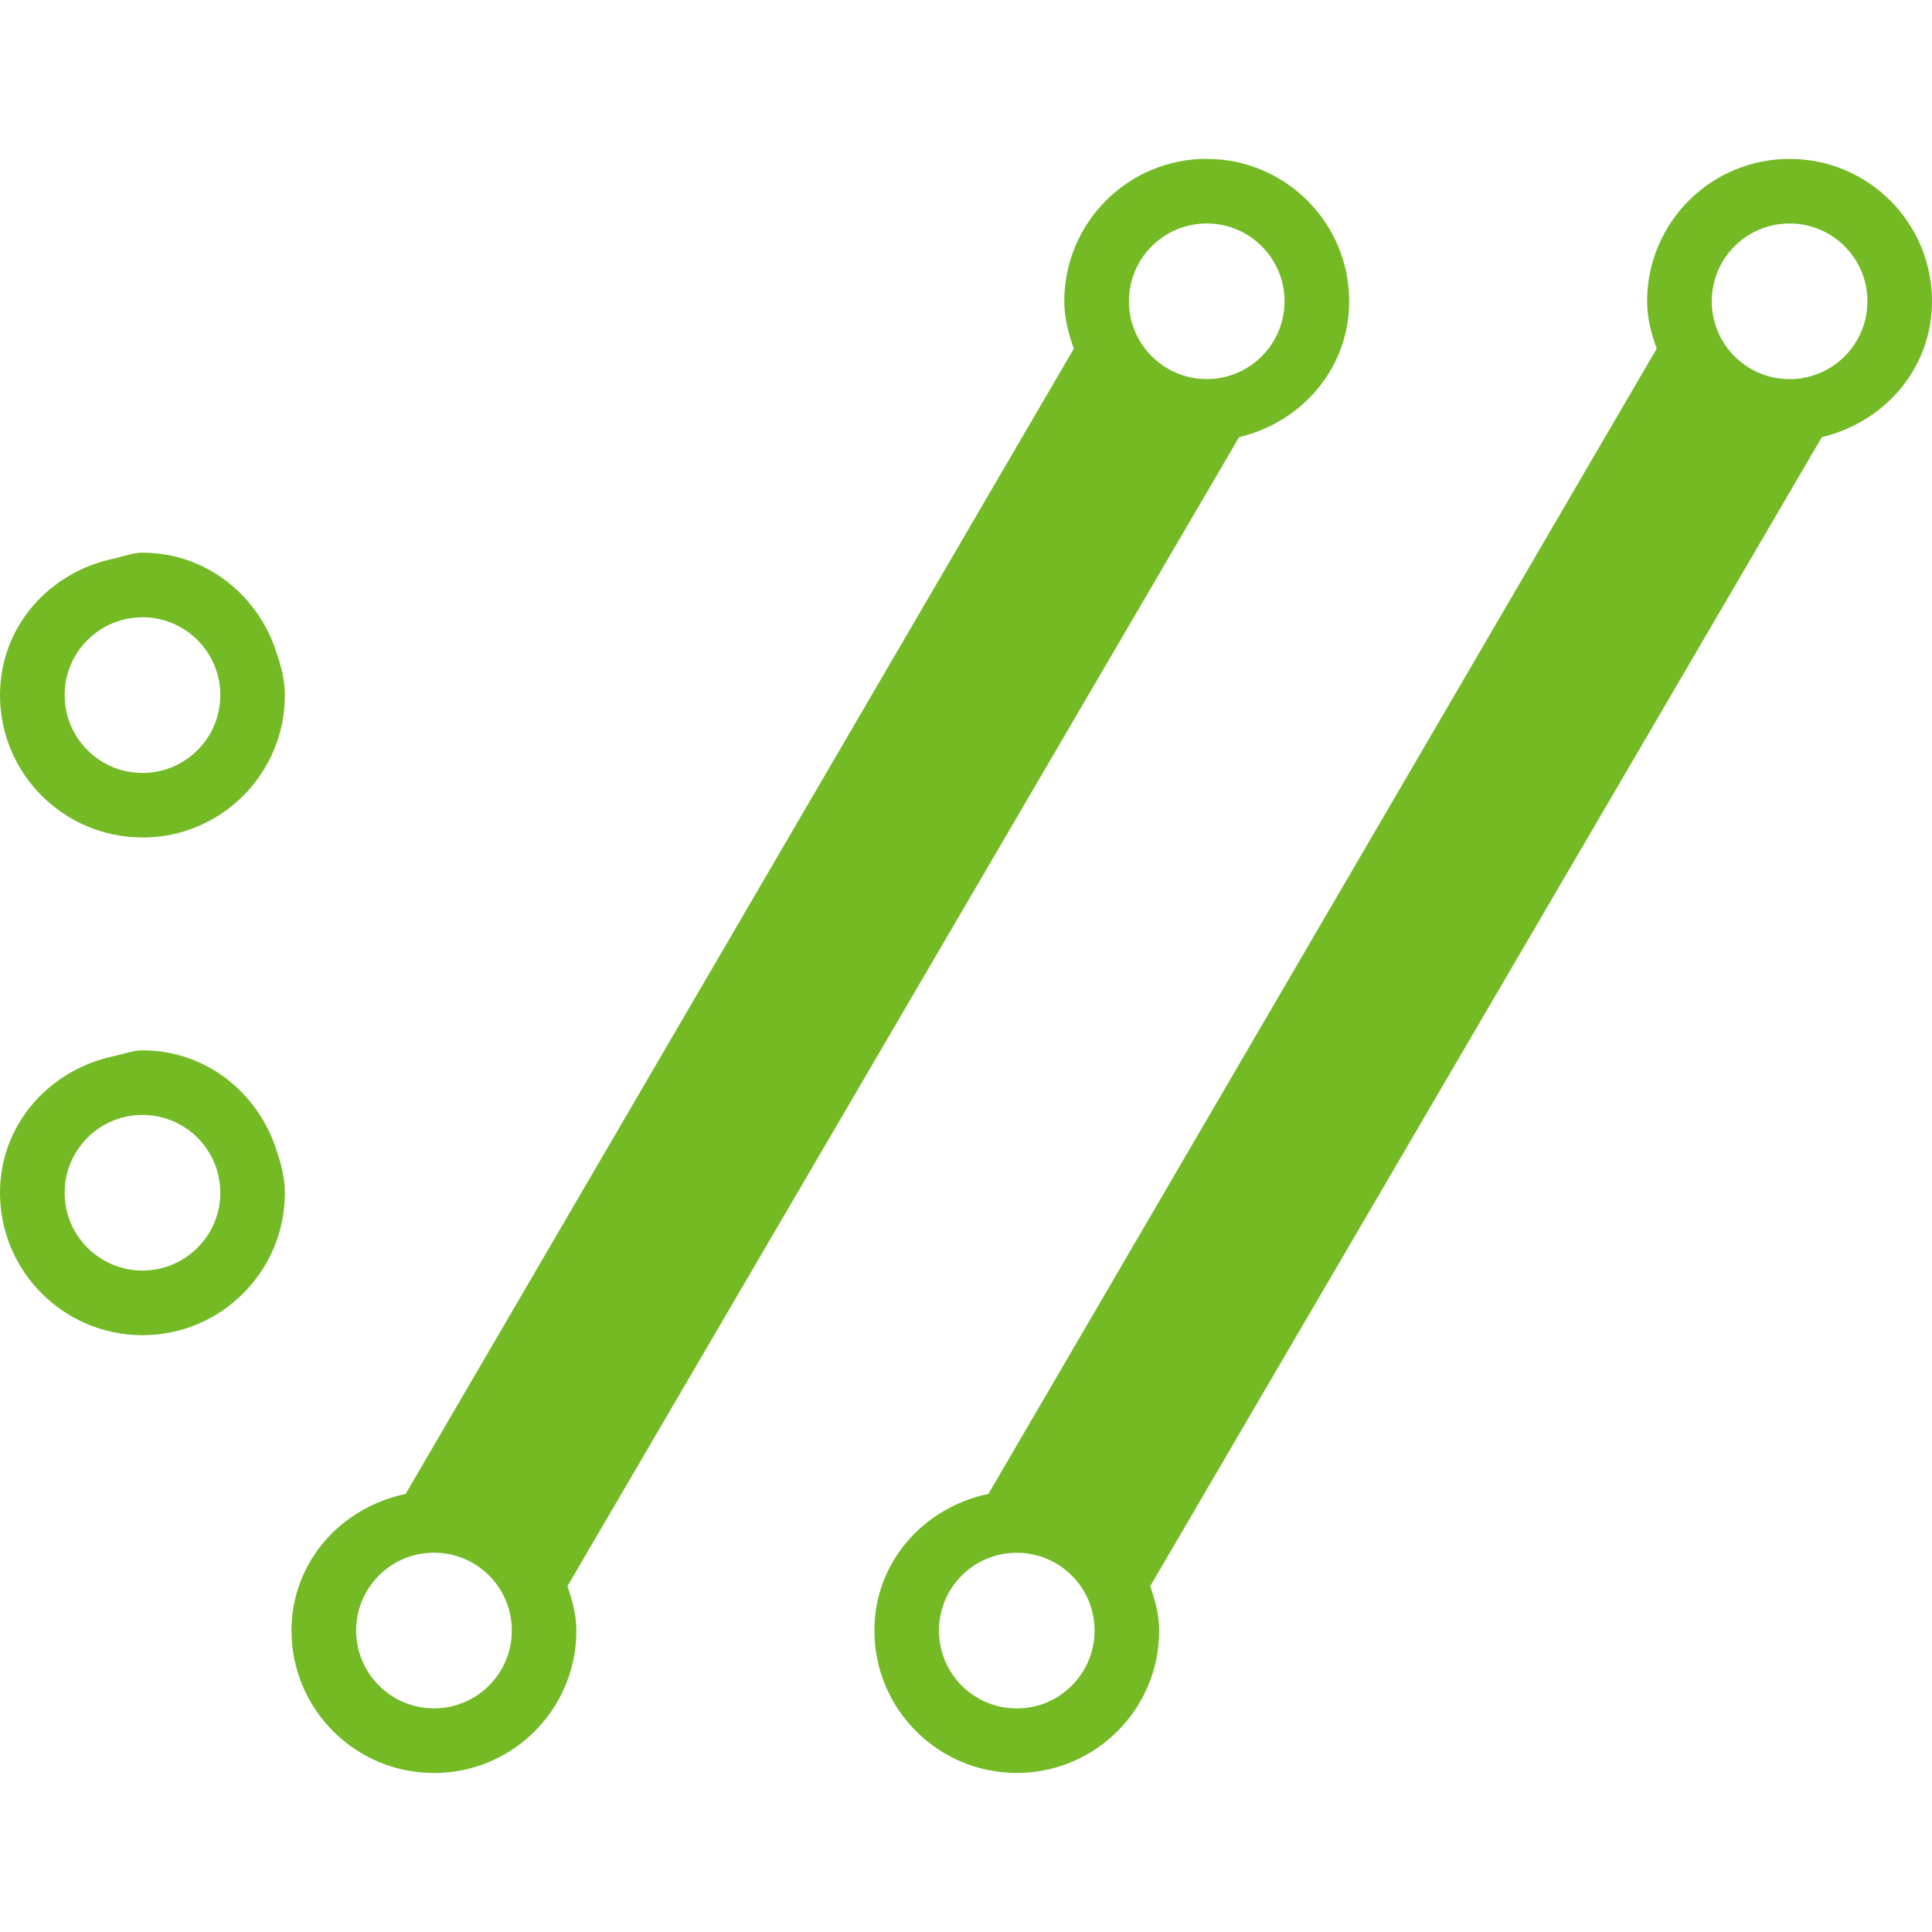
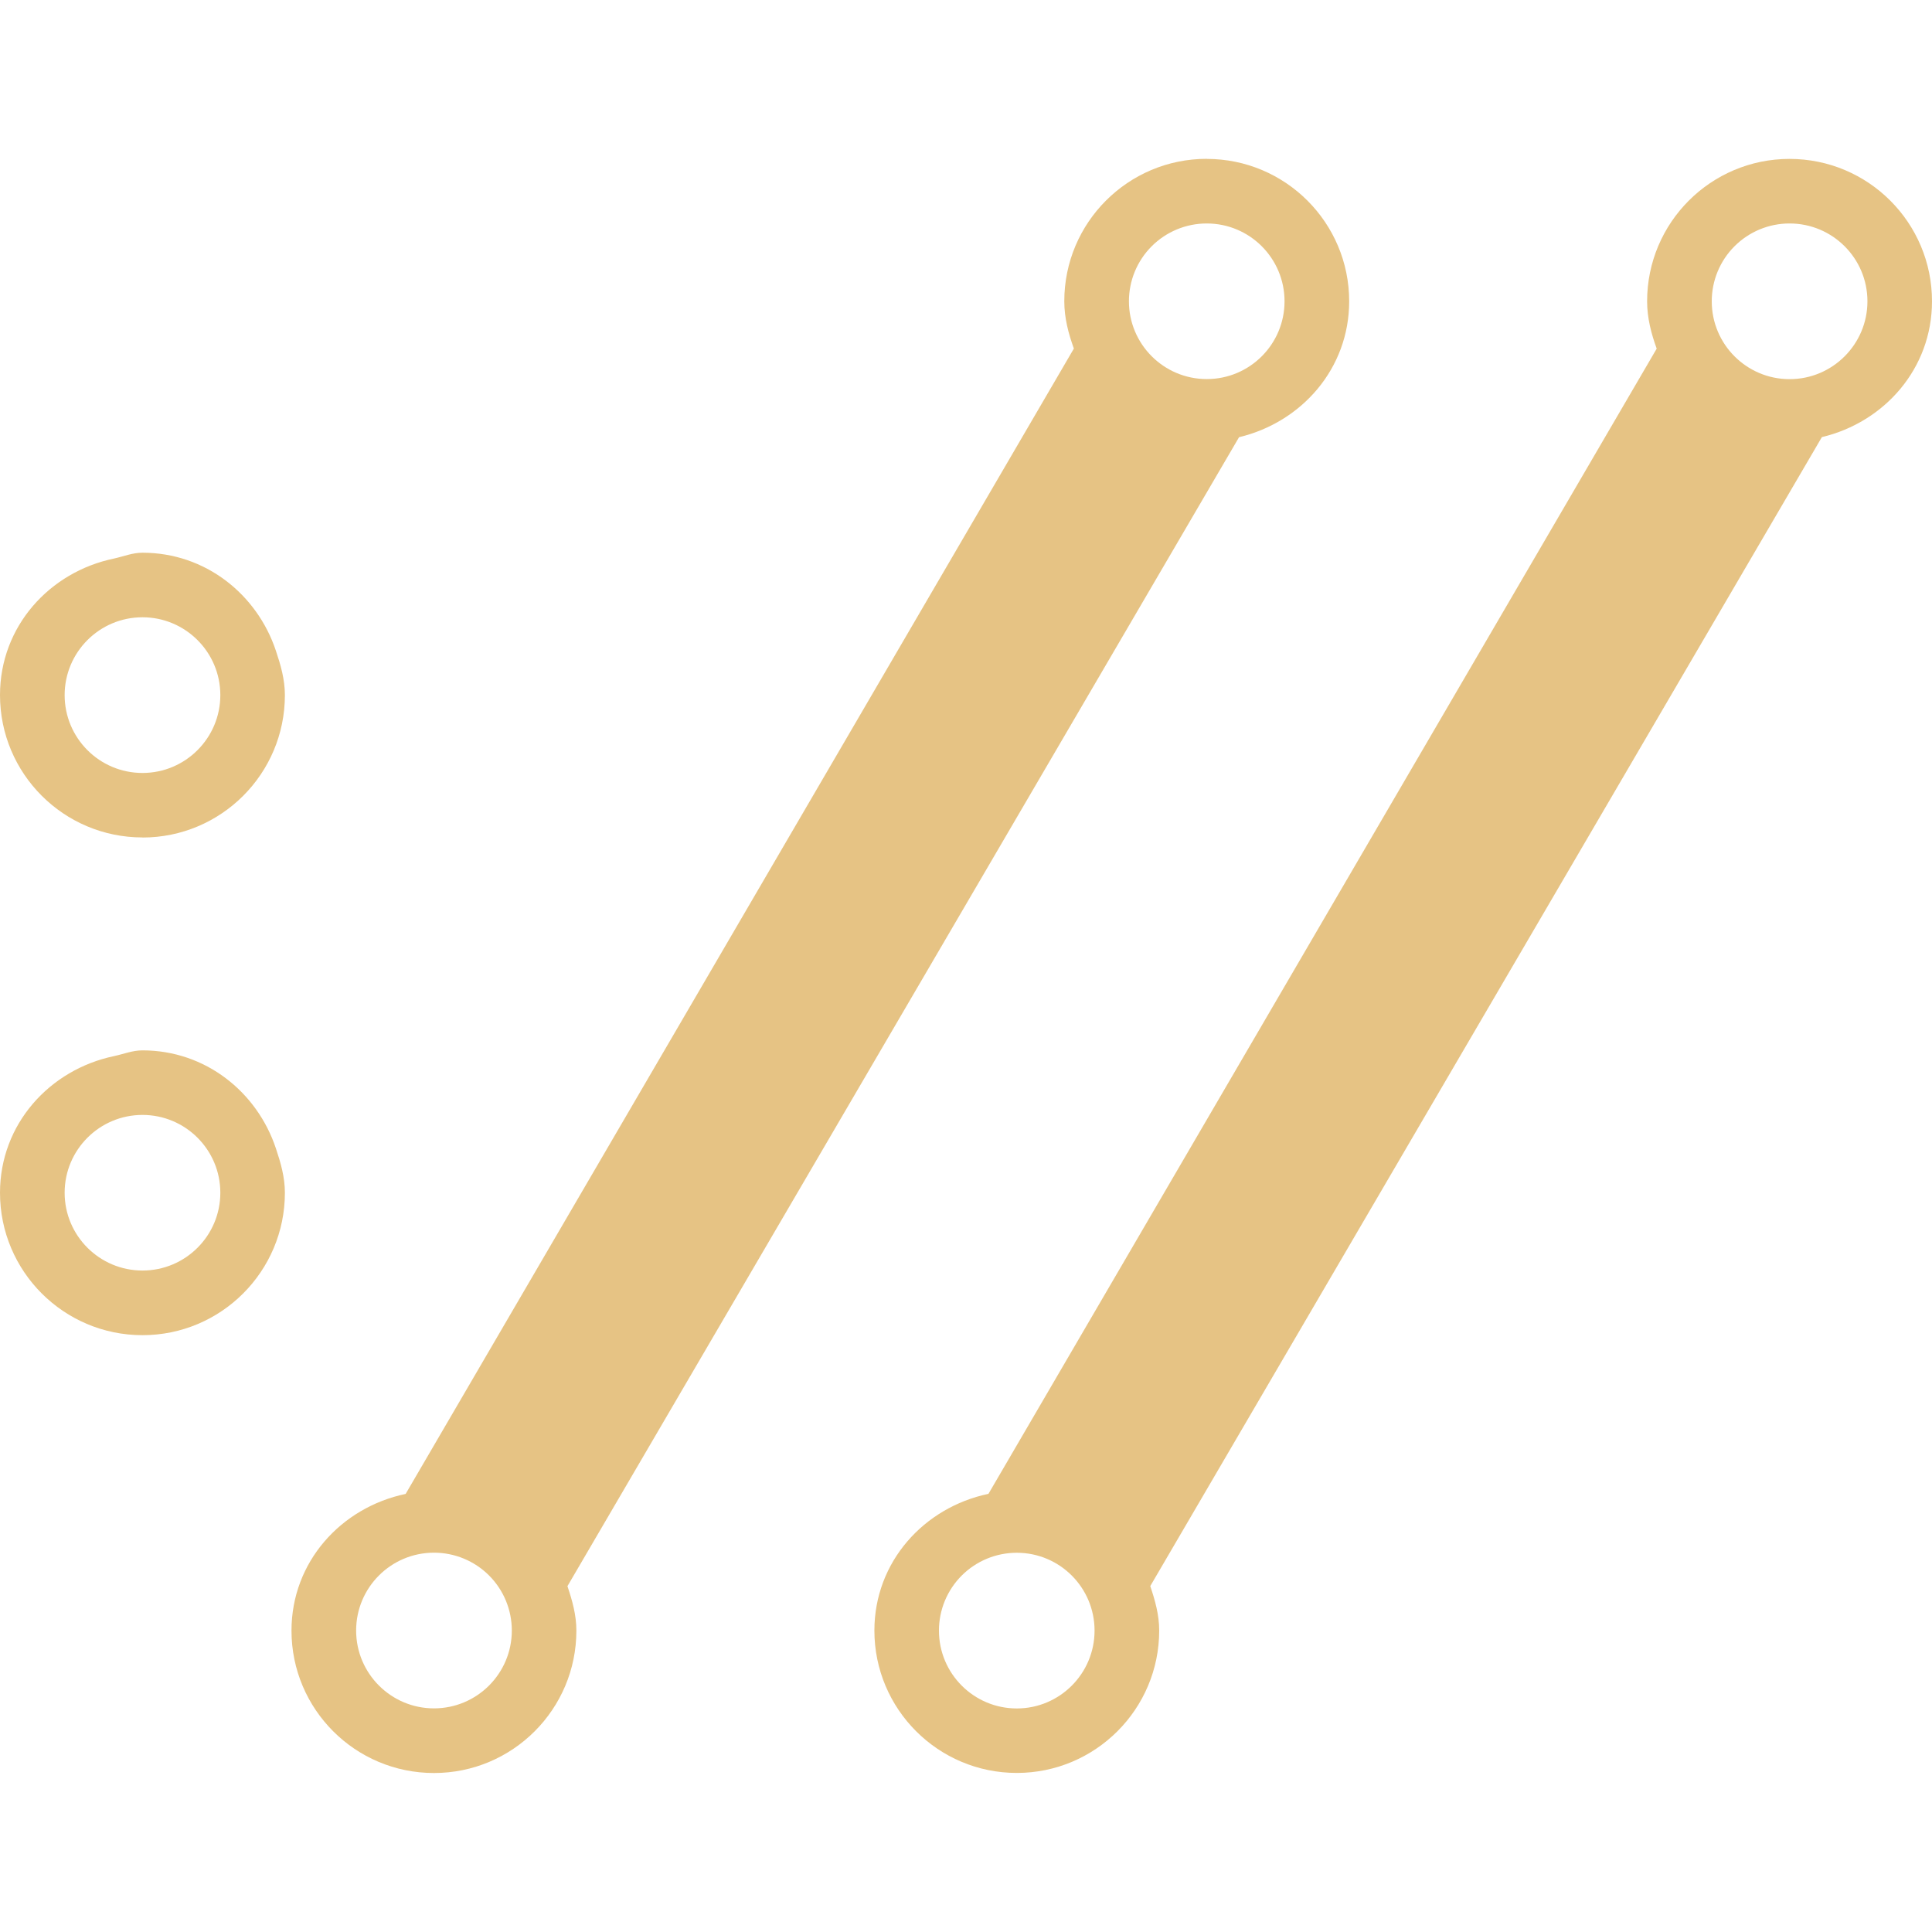
- <svg xmlns="http://www.w3.org/2000/svg" fill="#73BA25" role="img" viewBox="0 0 24 24">
+ <svg xmlns="http://www.w3.org/2000/svg" fill="#e6c384" role="img" viewBox="0 0 24 24">
  <path d="M.803 14.817c0-.534.433-.967.967-.967.533 0 .967.432.967.967 0 .533-.433.966-.967.966-.533 0-.967-.432-.967-.966m2.736 0c0-.196-.053-.376-.112-.552-.234-.702-.876-1.217-1.657-1.217-.125 0-.234.046-.352.071C.615 13.287 0 13.965 0 14.817c0 .976.792 1.769 1.77 1.769.977 0 1.769-.793 1.769-1.769m-1.769-7.149c.533 0 .967.433.967.967 0 .533-.433.967-.967.967-.534 0-.967-.433-.967-.967 0-.533.432-.967.967-.967m0 2.736c.977 0 1.769-.792 1.769-1.769 0-.196-.053-.376-.112-.552-.234-.702-.877-1.217-1.657-1.217-.125 0-.234.046-.352.072C.615 7.104 0 7.782 0 8.634c0 .977.792 1.769 1.77 1.769m13.221-5.694c-.534 0-.967-.433-.967-.966a.966.966 0 01.967-.967c.533 0 .966.432.966.967 0 .533-.432.966-.966.966m-9.6 16.513c-.533 0-.967-.433-.967-.967 0-.534.433-.967.967-.967a.966.966 0 01.967.967c0 .533-.432.967-.967.967m9.6-19.249c-.978 0-1.77.792-1.77 1.769 0 .208.052.403.119.588L5.039 18.558c-.803.168-1.418.846-1.418 1.698 0 .977.792 1.769 1.77 1.769.977 0 1.769-.792 1.769-1.769 0-.196-.052-.376-.111-.552l8.343-14.273c.778-.186 1.368-.853 1.368-1.688 0-.977-.793-1.769-1.769-1.769m7.24 2.736c-.534 0-.967-.433-.967-.967a.966.966 0 01.967-.967c.533 0 .967.432.967.967 0 .533-.433.967-.967.967M12.631 21.223c-.534 0-.967-.433-.967-.967a.966.966 0 01.967-.967c.533 0 .966.432.966.967 0 .533-.432.967-.966.967M22.23 1.974c-.977 0-1.769.792-1.769 1.769 0 .208.052.403.119.588l-8.301 14.226c-.802.168-1.417.846-1.417 1.698 0 .977.792 1.769 1.769 1.769.976 0 1.769-.792 1.769-1.769 0-.196-.052-.376-.111-.552l8.343-14.273C23.409 5.245 24 4.578 24 3.743c0-.977-.792-1.769-1.77-1.769" />
</svg>
